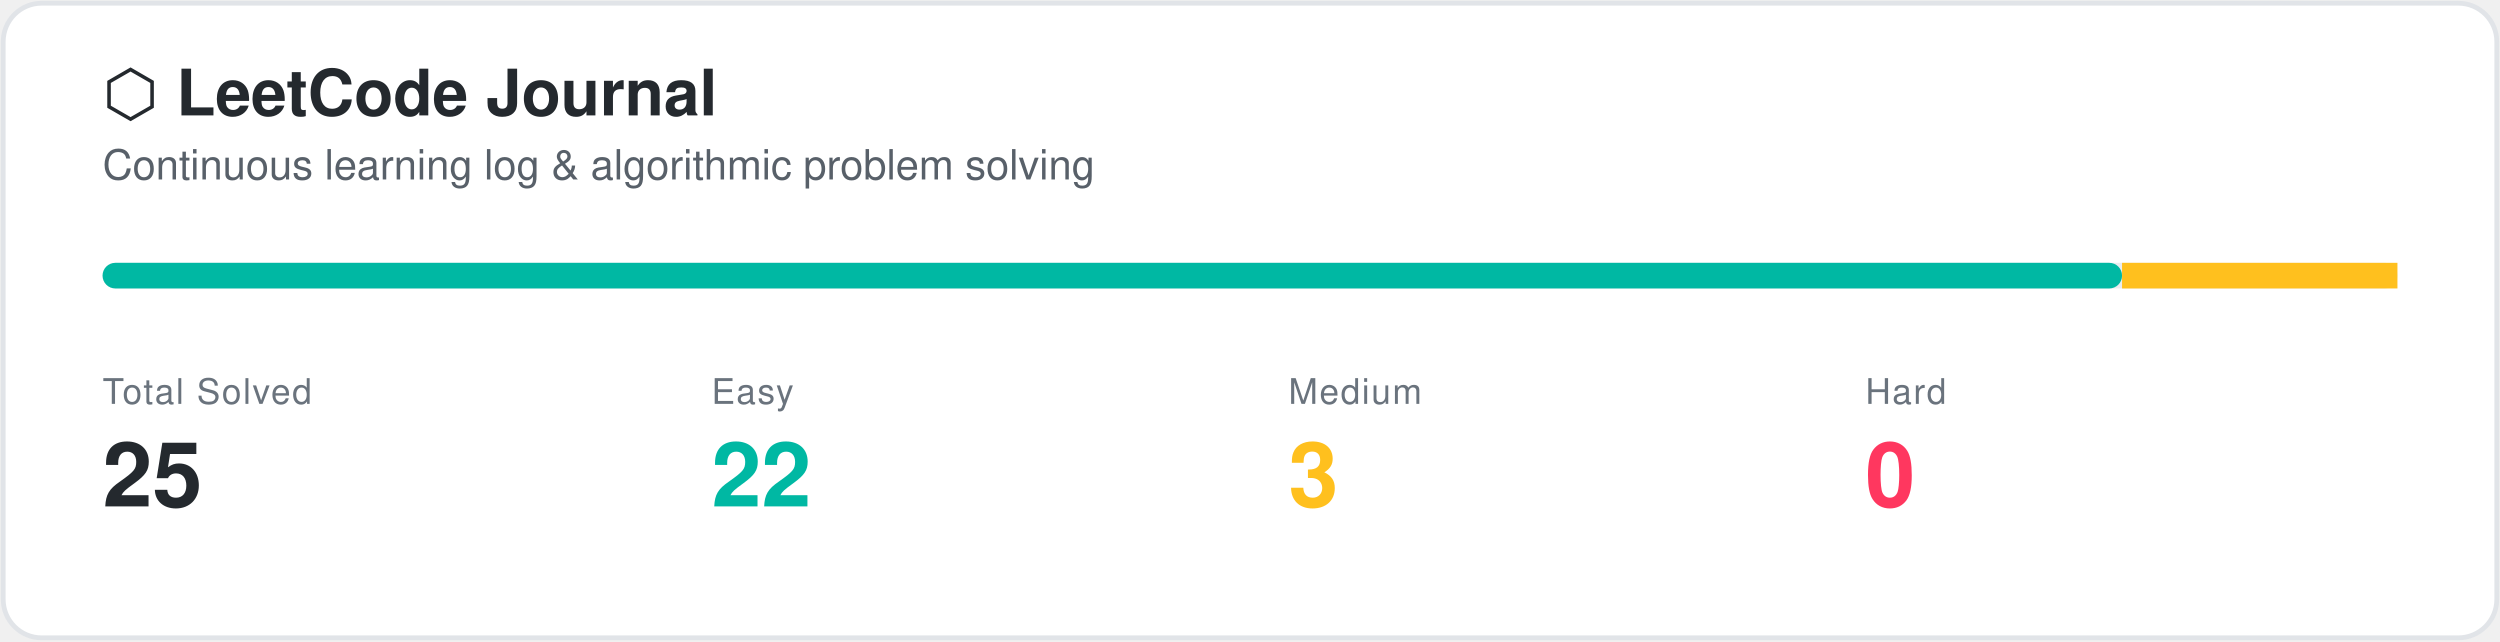
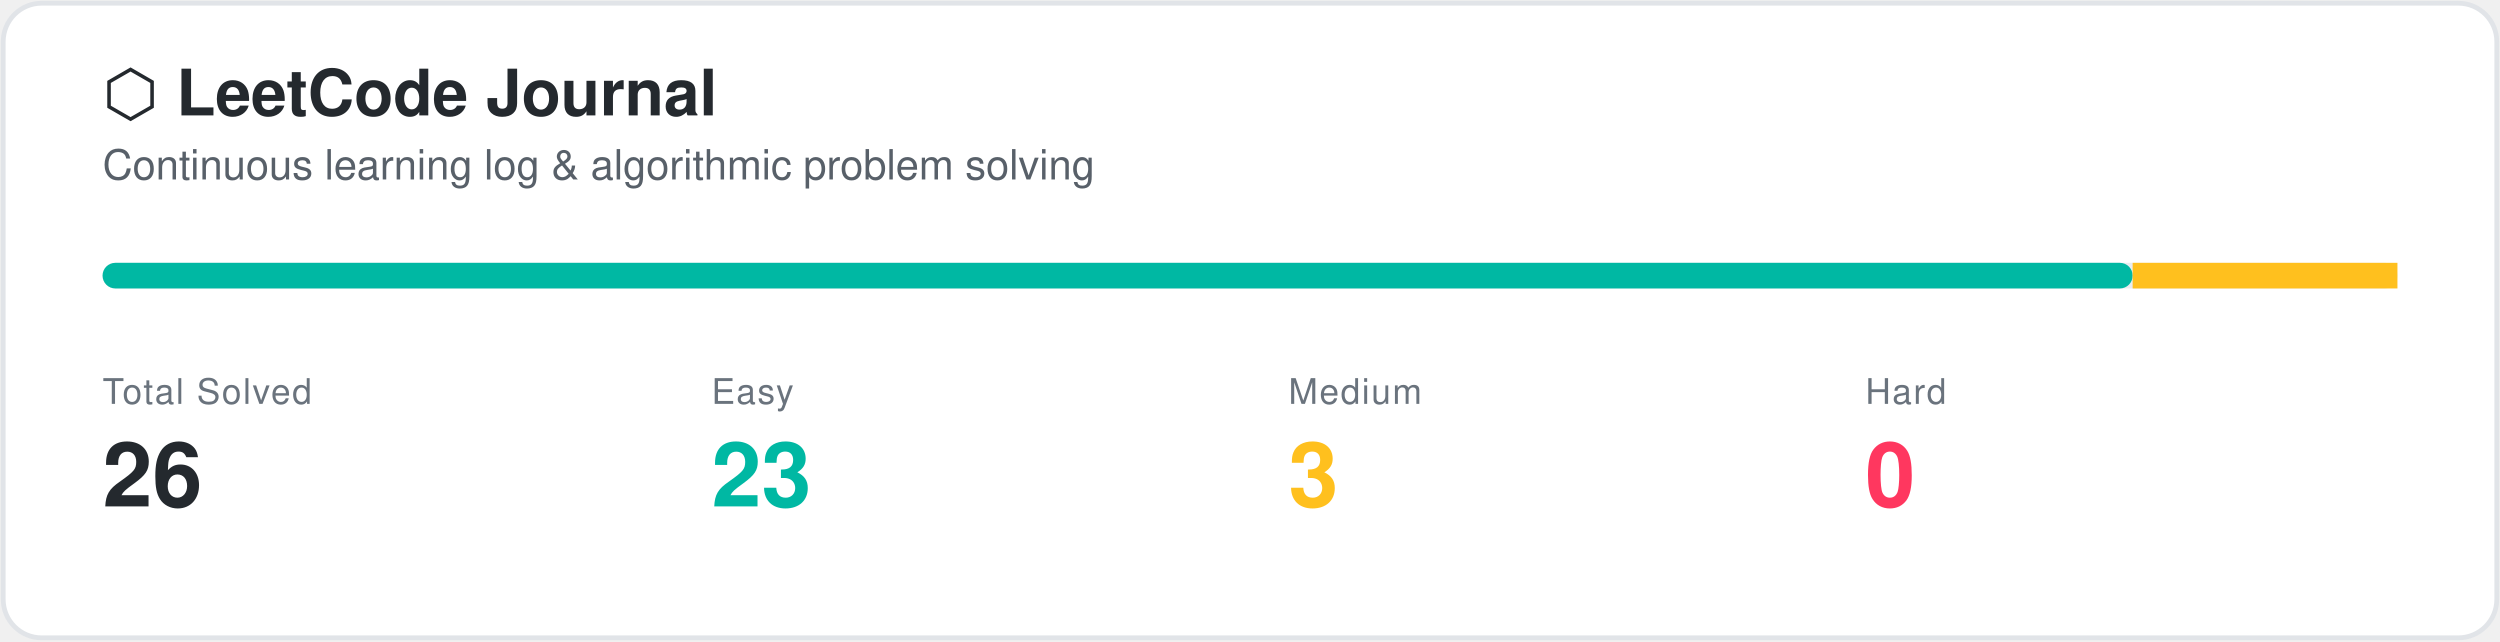
<svg xmlns="http://www.w3.org/2000/svg" width="780" height="200" viewBox="0 0 780 200" fill="none">
  <style>
    .card-bg { fill: #ffffff; stroke: #e1e4e8; stroke-width: 1.5; rx: 12; }
    .title { font: 600 20px -apple-system, BlinkMacSystemFont, "Segoe UI", Helvetica, Arial, sans-serif; fill: #24292e; }
    .subtitle { font: 400 13px -apple-system, BlinkMacSystemFont, "Segoe UI", Helvetica, Arial, sans-serif; fill: #586069; }
    .stat-lbl { font: 500 11px -apple-system, BlinkMacSystemFont, "Segoe UI", Helvetica, Arial, sans-serif; fill: #6a737d; text-transform: uppercase; letter-spacing: 0.5px; }
    .stat-num { font: 700 28px -apple-system, BlinkMacSystemFont, "Segoe UI", Helvetica, Arial, sans-serif; fill: #24292e; }
    .easy-num { fill: #00b8a3; }
    .med-num { fill: #ffc01e; }
    .hard-num { fill: #ff375f; }
    @media (prefers-color-scheme: dark) {
      .card-bg { fill: #0d1117; stroke: #30363d; }
      .title, .stat-num { fill: #c9d1d9; }
      .subtitle, .stat-lbl { fill: #8b949e; }
    }
  </style>
  <rect width="778" height="198" x="1" y="1" class="card-bg" />
  <g transform="translate(32, 36)">
    <text x="0" y="0" class="title">⬡ LeetCode Journal</text>
    <text x="0" y="20" class="subtitle">Continuous learning log &amp; algorithmic problem solving</text>
  </g>
  <g transform="translate(32, 82)">
    <rect x="0" y="0" width="716" height="8" rx="4" fill="#eaecef" />
-     <rect x="0" y="0" width="630.08" height="8" rx="4" fill="#00b8a3" />
-     <rect x="630.08" y="0" width="85.92" height="8" fill="#ffc01e" />
+     <rect x="0" y="0" width="633.385" height="8" rx="4" fill="#00b8a3" />
+     <rect x="633.385" y="0" width="82.615" height="8" fill="#ffc01e" />
    <rect x="716" y="0" width="0" height="8" rx="4" fill="#ff375f" />
  </g>
  <g transform="translate(32, 126)">
    <g transform="translate(0, 0)">
      <text x="0" y="0" class="stat-lbl">Total Solved</text>
-       <text x="0" y="32" class="stat-num">25</text>
+       <text x="0" y="32" class="stat-num">26</text>
    </g>
    <g transform="translate(190, 0)">
      <text x="0" y="0" class="stat-lbl">Easy</text>
-       <text x="0" y="32" class="stat-num easy-num">22</text>
+       <text x="0" y="32" class="stat-num easy-num">23</text>
    </g>
    <g transform="translate(370, 0)">
      <text x="0" y="0" class="stat-lbl">Medium</text>
      <text x="0" y="32" class="stat-num med-num">3</text>
    </g>
    <g transform="translate(550, 0)">
      <text x="0" y="0" class="stat-lbl">Hard</text>
      <text x="0" y="32" class="stat-num hard-num">0</text>
    </g>
  </g>
</svg>
